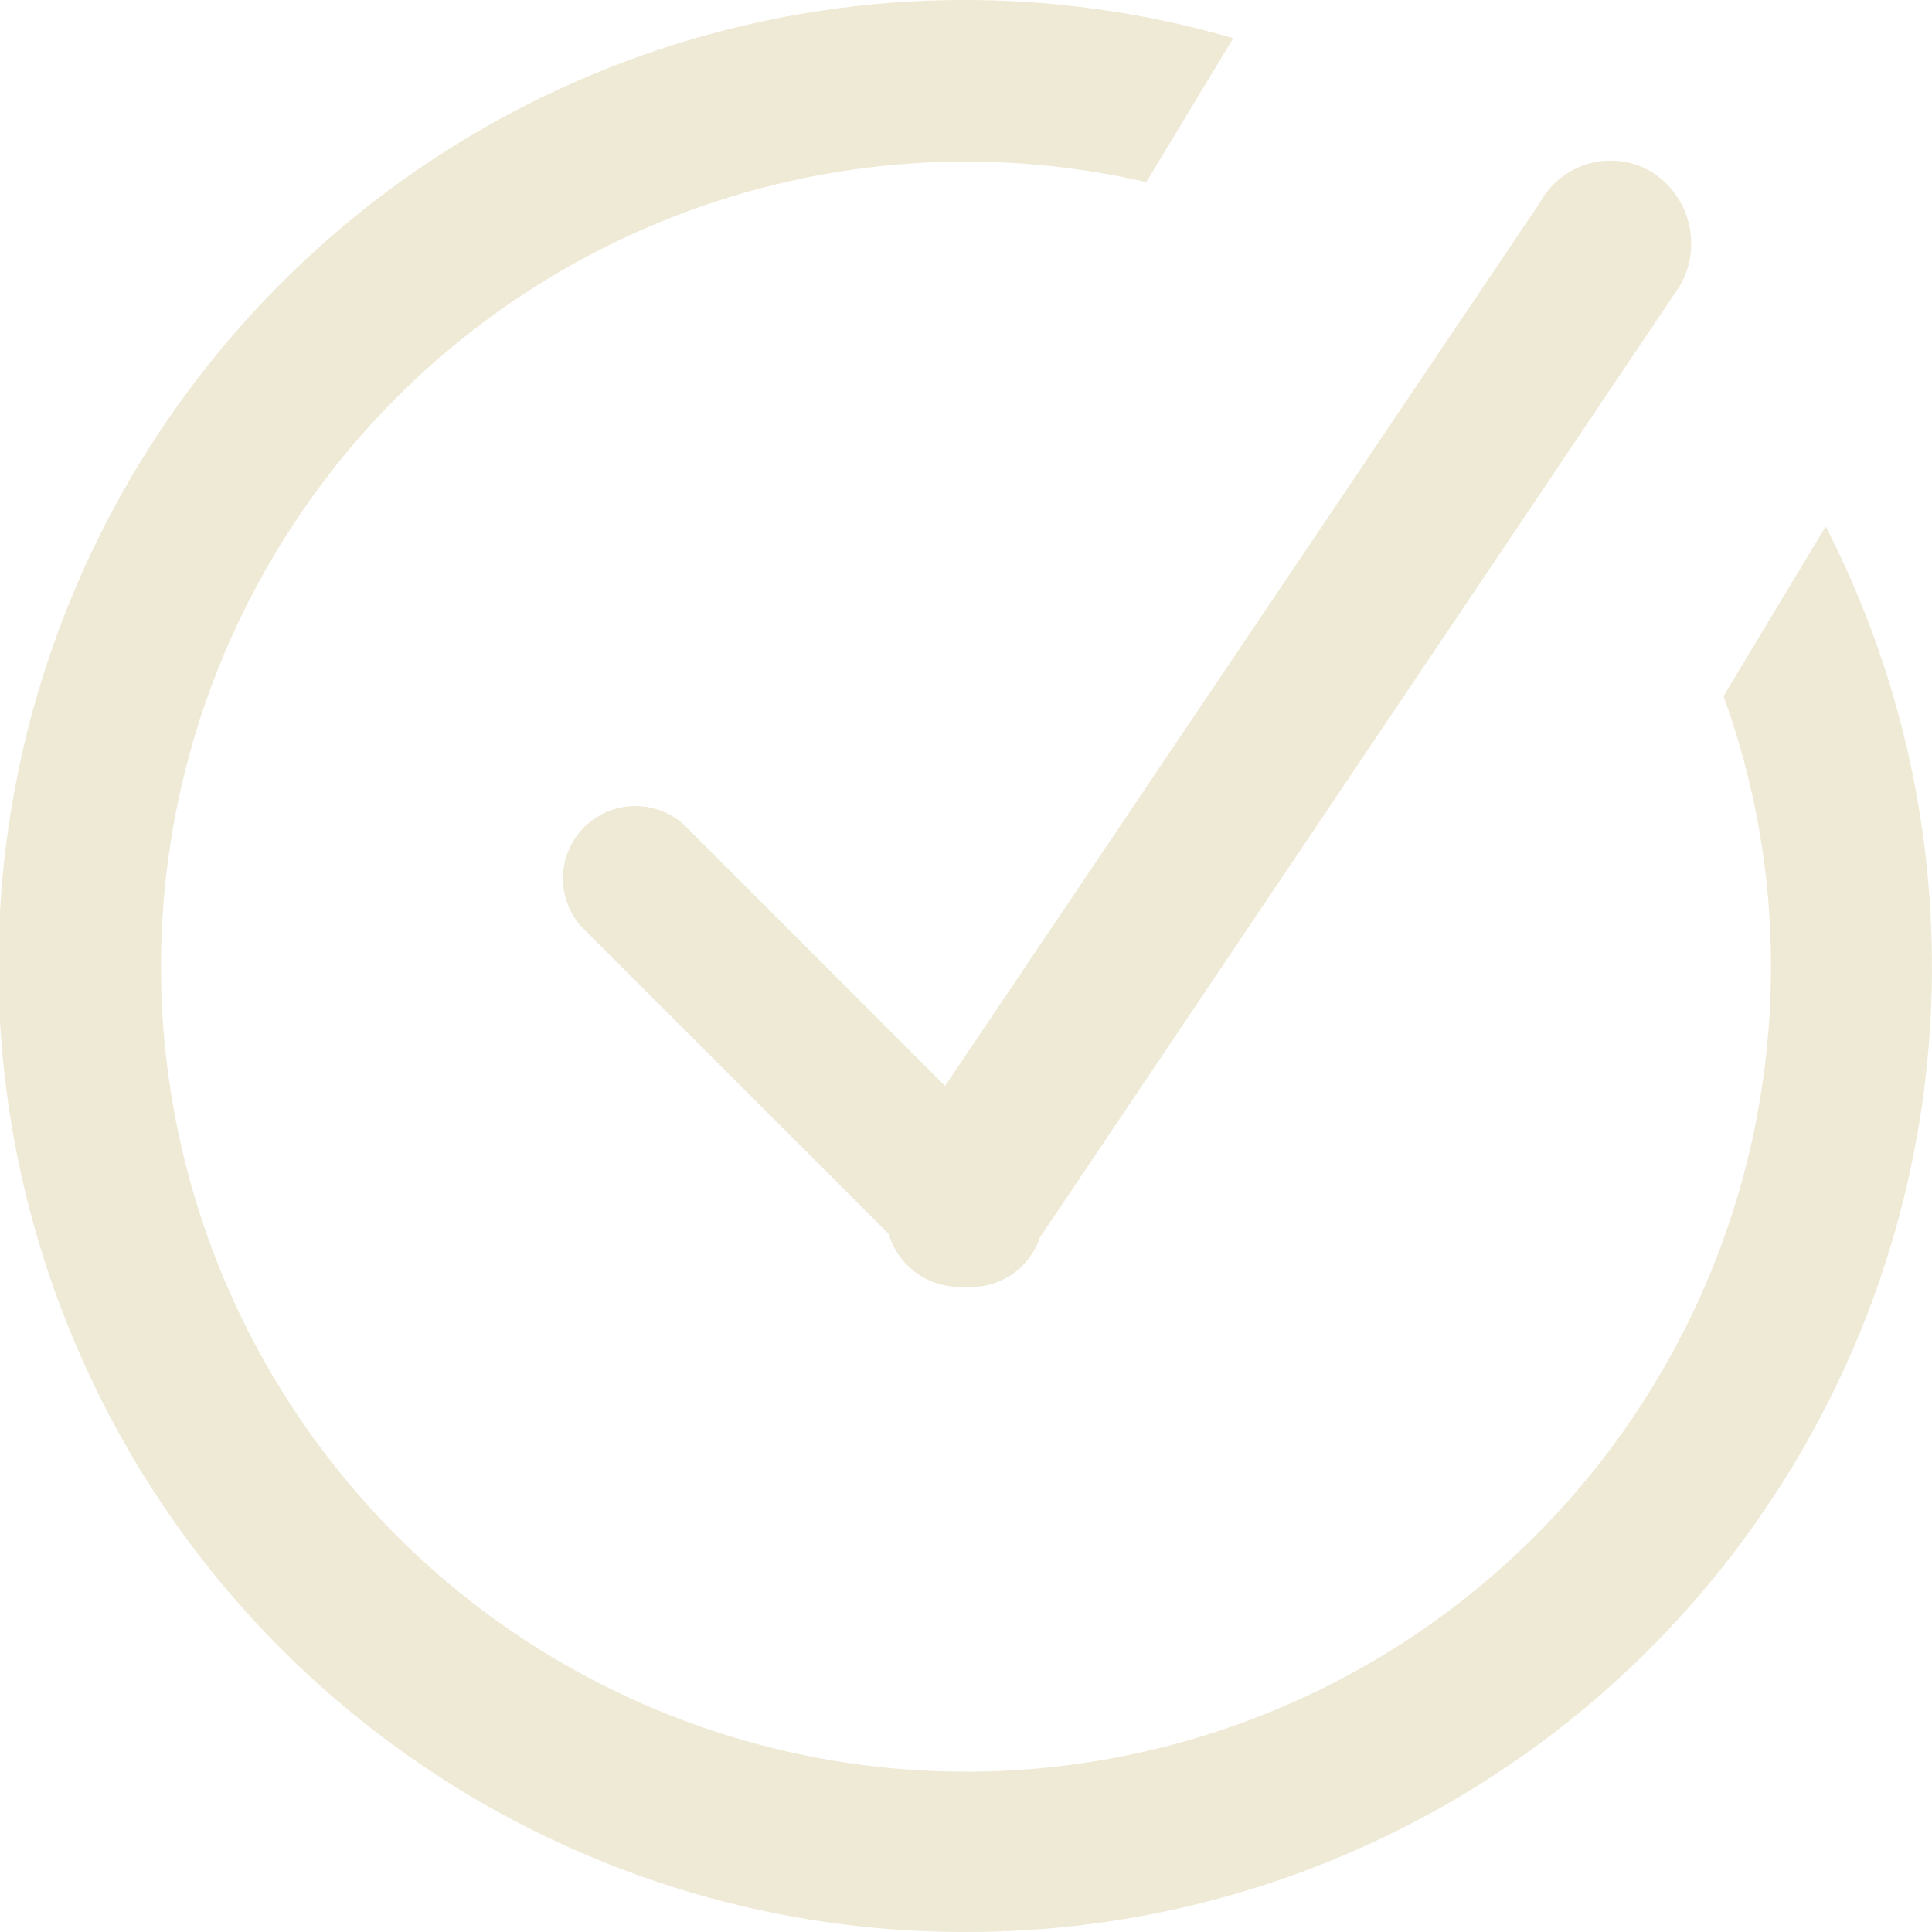
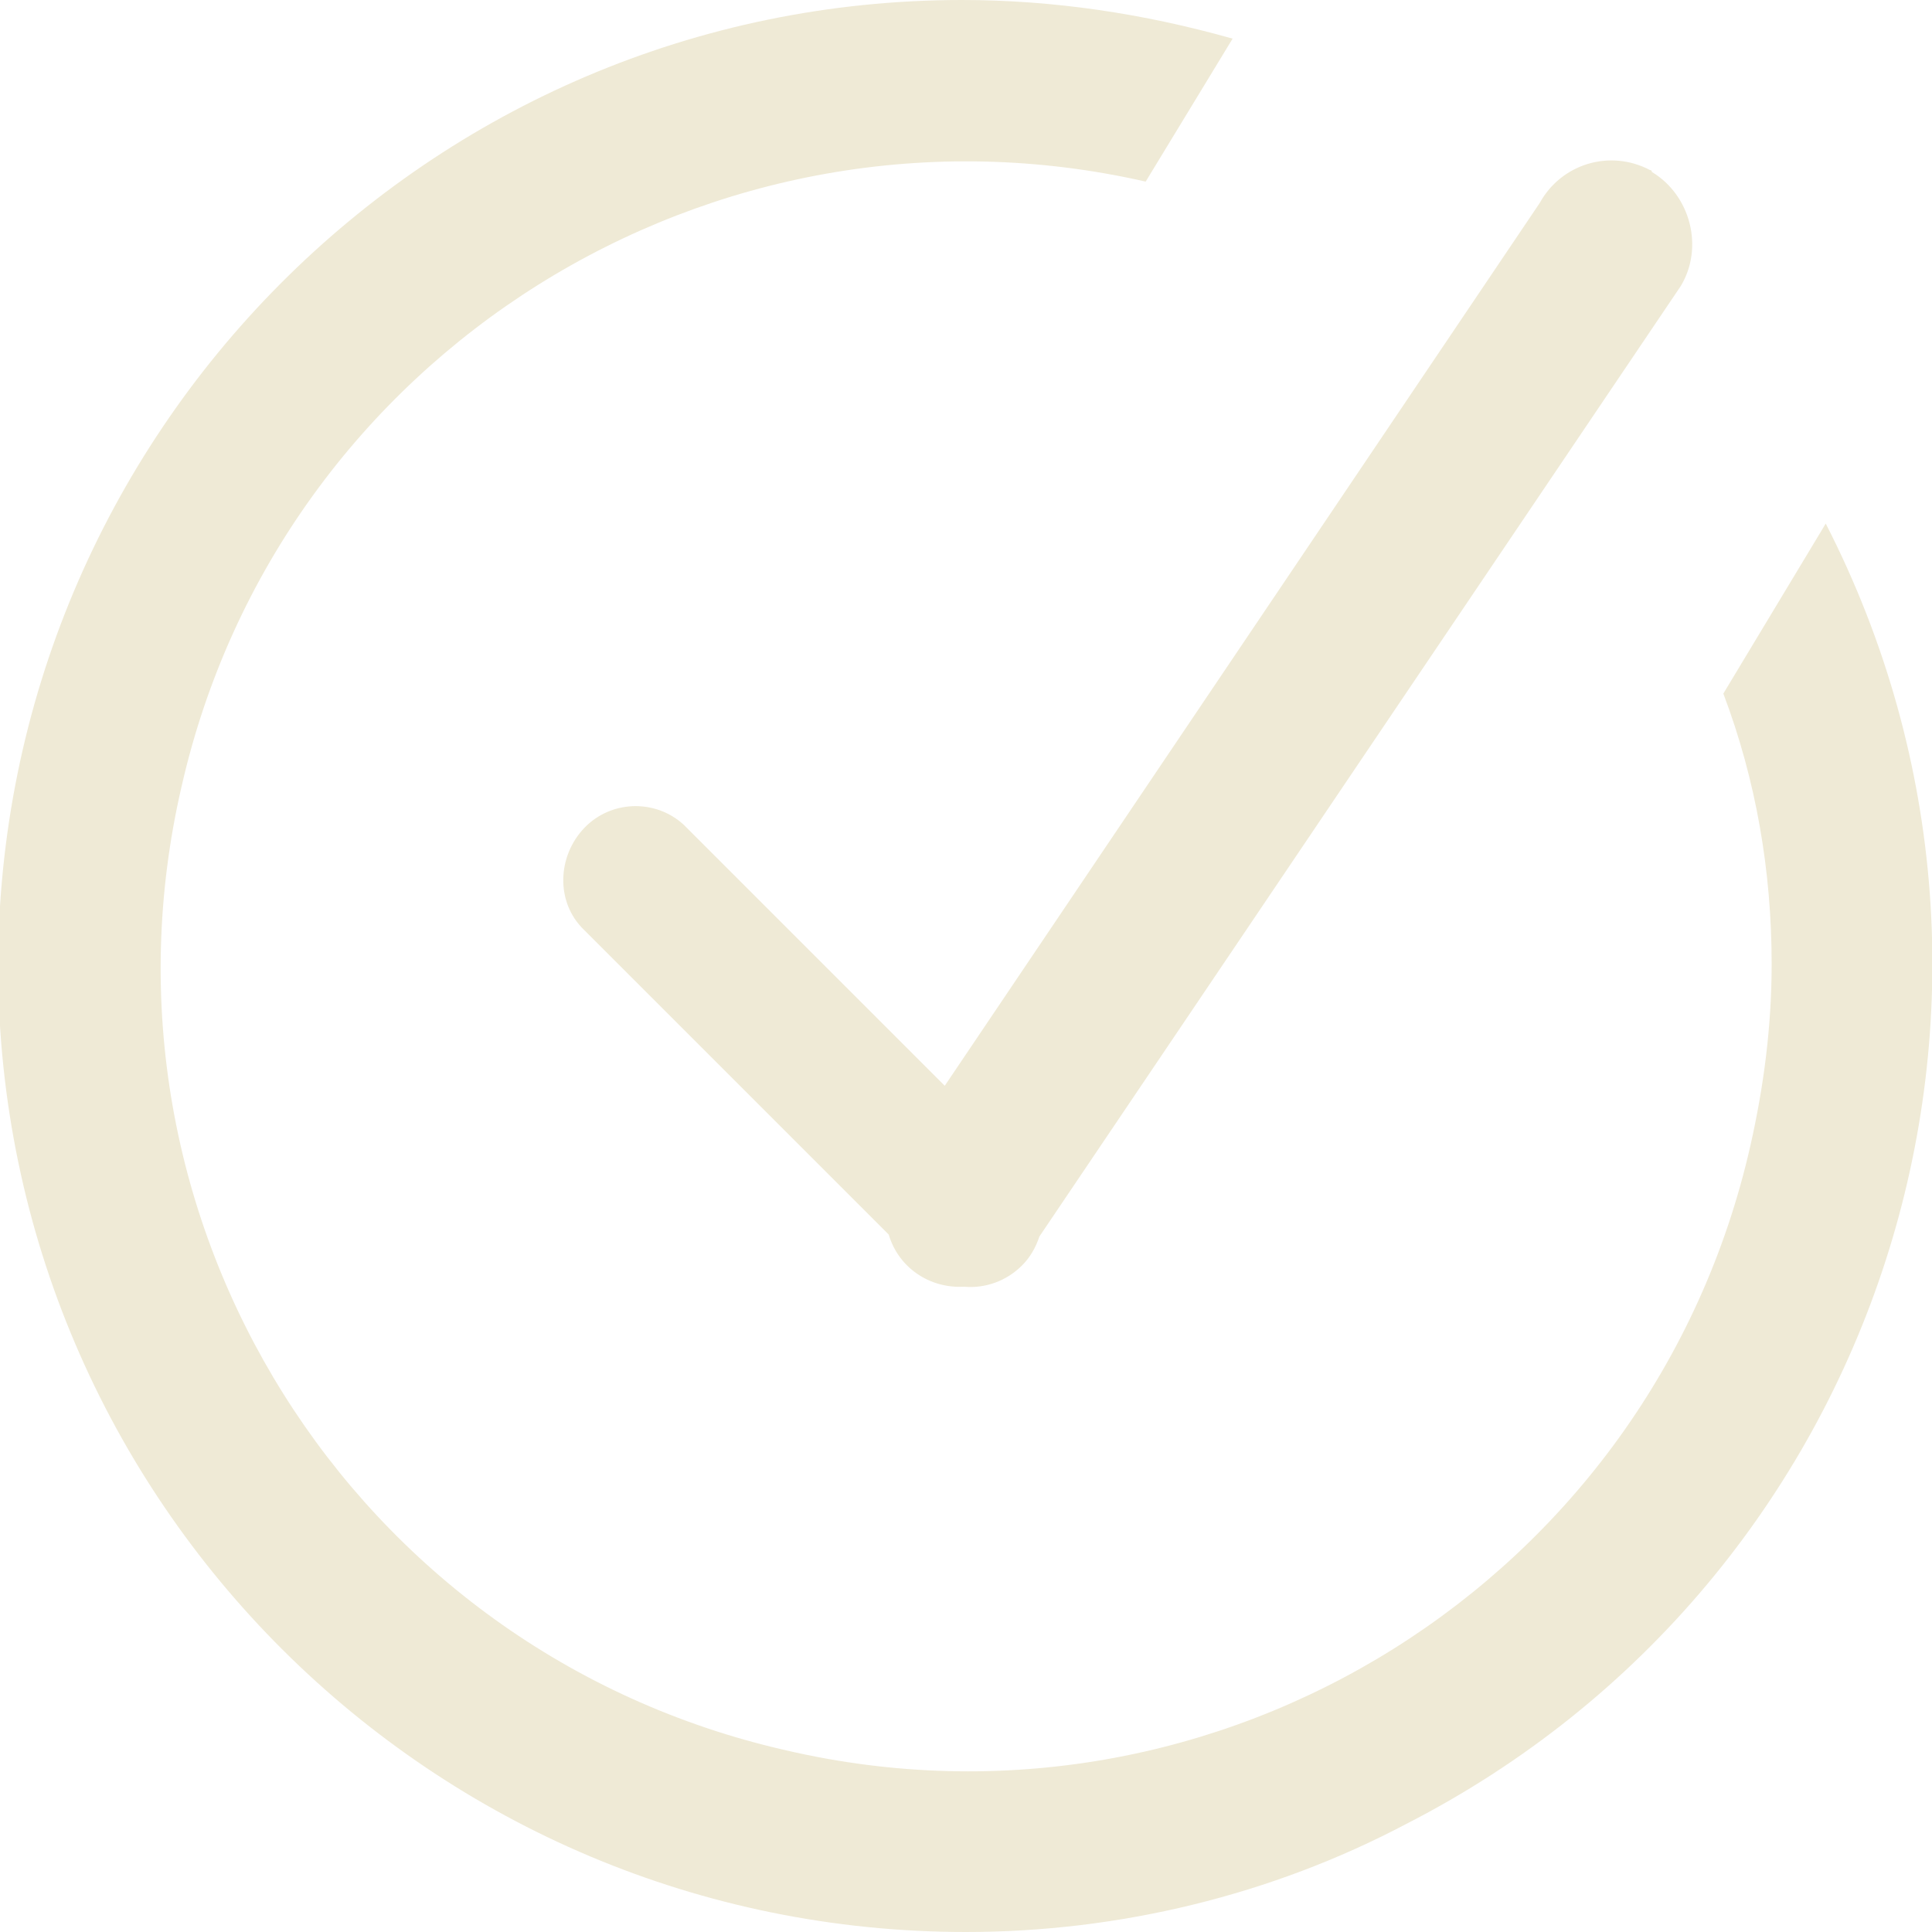
- <svg xmlns="http://www.w3.org/2000/svg" fill="#efead6" width="100px" height="100px" viewBox="0 0 24 24">
-   <g id="bgCarrier" stroke-width="0" />
-   <g id="tracerCarrier" stroke-linecap="round" stroke-linejoin="round" />
-   <g id="iconCarrier">
-     <defs>
-       <style> .cls-1 { fill-rule: evenodd; } </style>
-     </defs>
-     <path id="checkmark" class="cls-1" d="M1224,312a12,12,0,1,1,3.32-23.526l-1.08,1.788A10,10,0,1,0,1234,300a9.818,9.818,0,0,0-.59-3.353l1.27-2.108A11.992,11.992,0,0,1,1224,312Zm0.92-8.631a0.925,0.925,0,0,1-.22.355,0.889,0.889,0,0,1-.72.259,0.913,0.913,0,0,1-.94-0.655l-3.82-3.818a0.9,0.9,0,0,1,1.27-1.271l3.25,3.251,7.39-10.974a1,1,0,0,1,1.38-.385,1.051,1.051,0,0,1,.36,1.417Z" transform="translate(-1212 -288)" />
+ <svg xmlns="http://www.w3.org/2000/svg" version="1.1" id="Layer_1" x="0px" y="0px" viewBox="0 0 100 100" style="enable-background:new 0 0 100 100;" xml:space="preserve">
+   <style type="text/css">
+ 	.st0{fill-rule:evenodd;clip-rule:evenodd;fill:#EFEAD6;}
+ </style>
+   <g id="background">
+ </g>
+   <g id="tracer">
+ </g>
+   <g id="icon">
+     <path id="checkmark" class="st0" d="M50,100C22.4,100,0,77.7-0.1,50.1C-0.1,22.5,22.2,0,49.8,0c4.7,0,9.4,0.7,14,2l-4.5,7.4   C36.9,4.3,14.5,18.3,9.4,40.7c-5.2,22.4,8.8,44.8,31.3,49.9c22.4,5.2,44.8-8.8,49.9-31.3c0.7-3.1,1.1-6.2,1.1-9.4   c0-4.8-0.8-9.5-2.5-14l5.3-8.8c12.6,24.6,2.9,54.7-21.7,67.3C65.8,98.1,57.9,100,50,100z M53.8,64c-0.2,0.6-0.5,1.1-0.9,1.5   c-0.8,0.8-1.9,1.2-3,1.1c-1.8,0.1-3.4-1-3.9-2.7L30.1,48c-1.4-1.5-1.2-3.9,0.3-5.3c1.4-1.3,3.6-1.3,5,0l13.5,13.5l30.8-45.7   c1.1-2,3.6-2.8,5.7-1.7c0,0,0.1,0,0.1,0.1c2,1.2,2.7,3.9,1.5,5.9L53.8,64z" />
  </g>
</svg>
